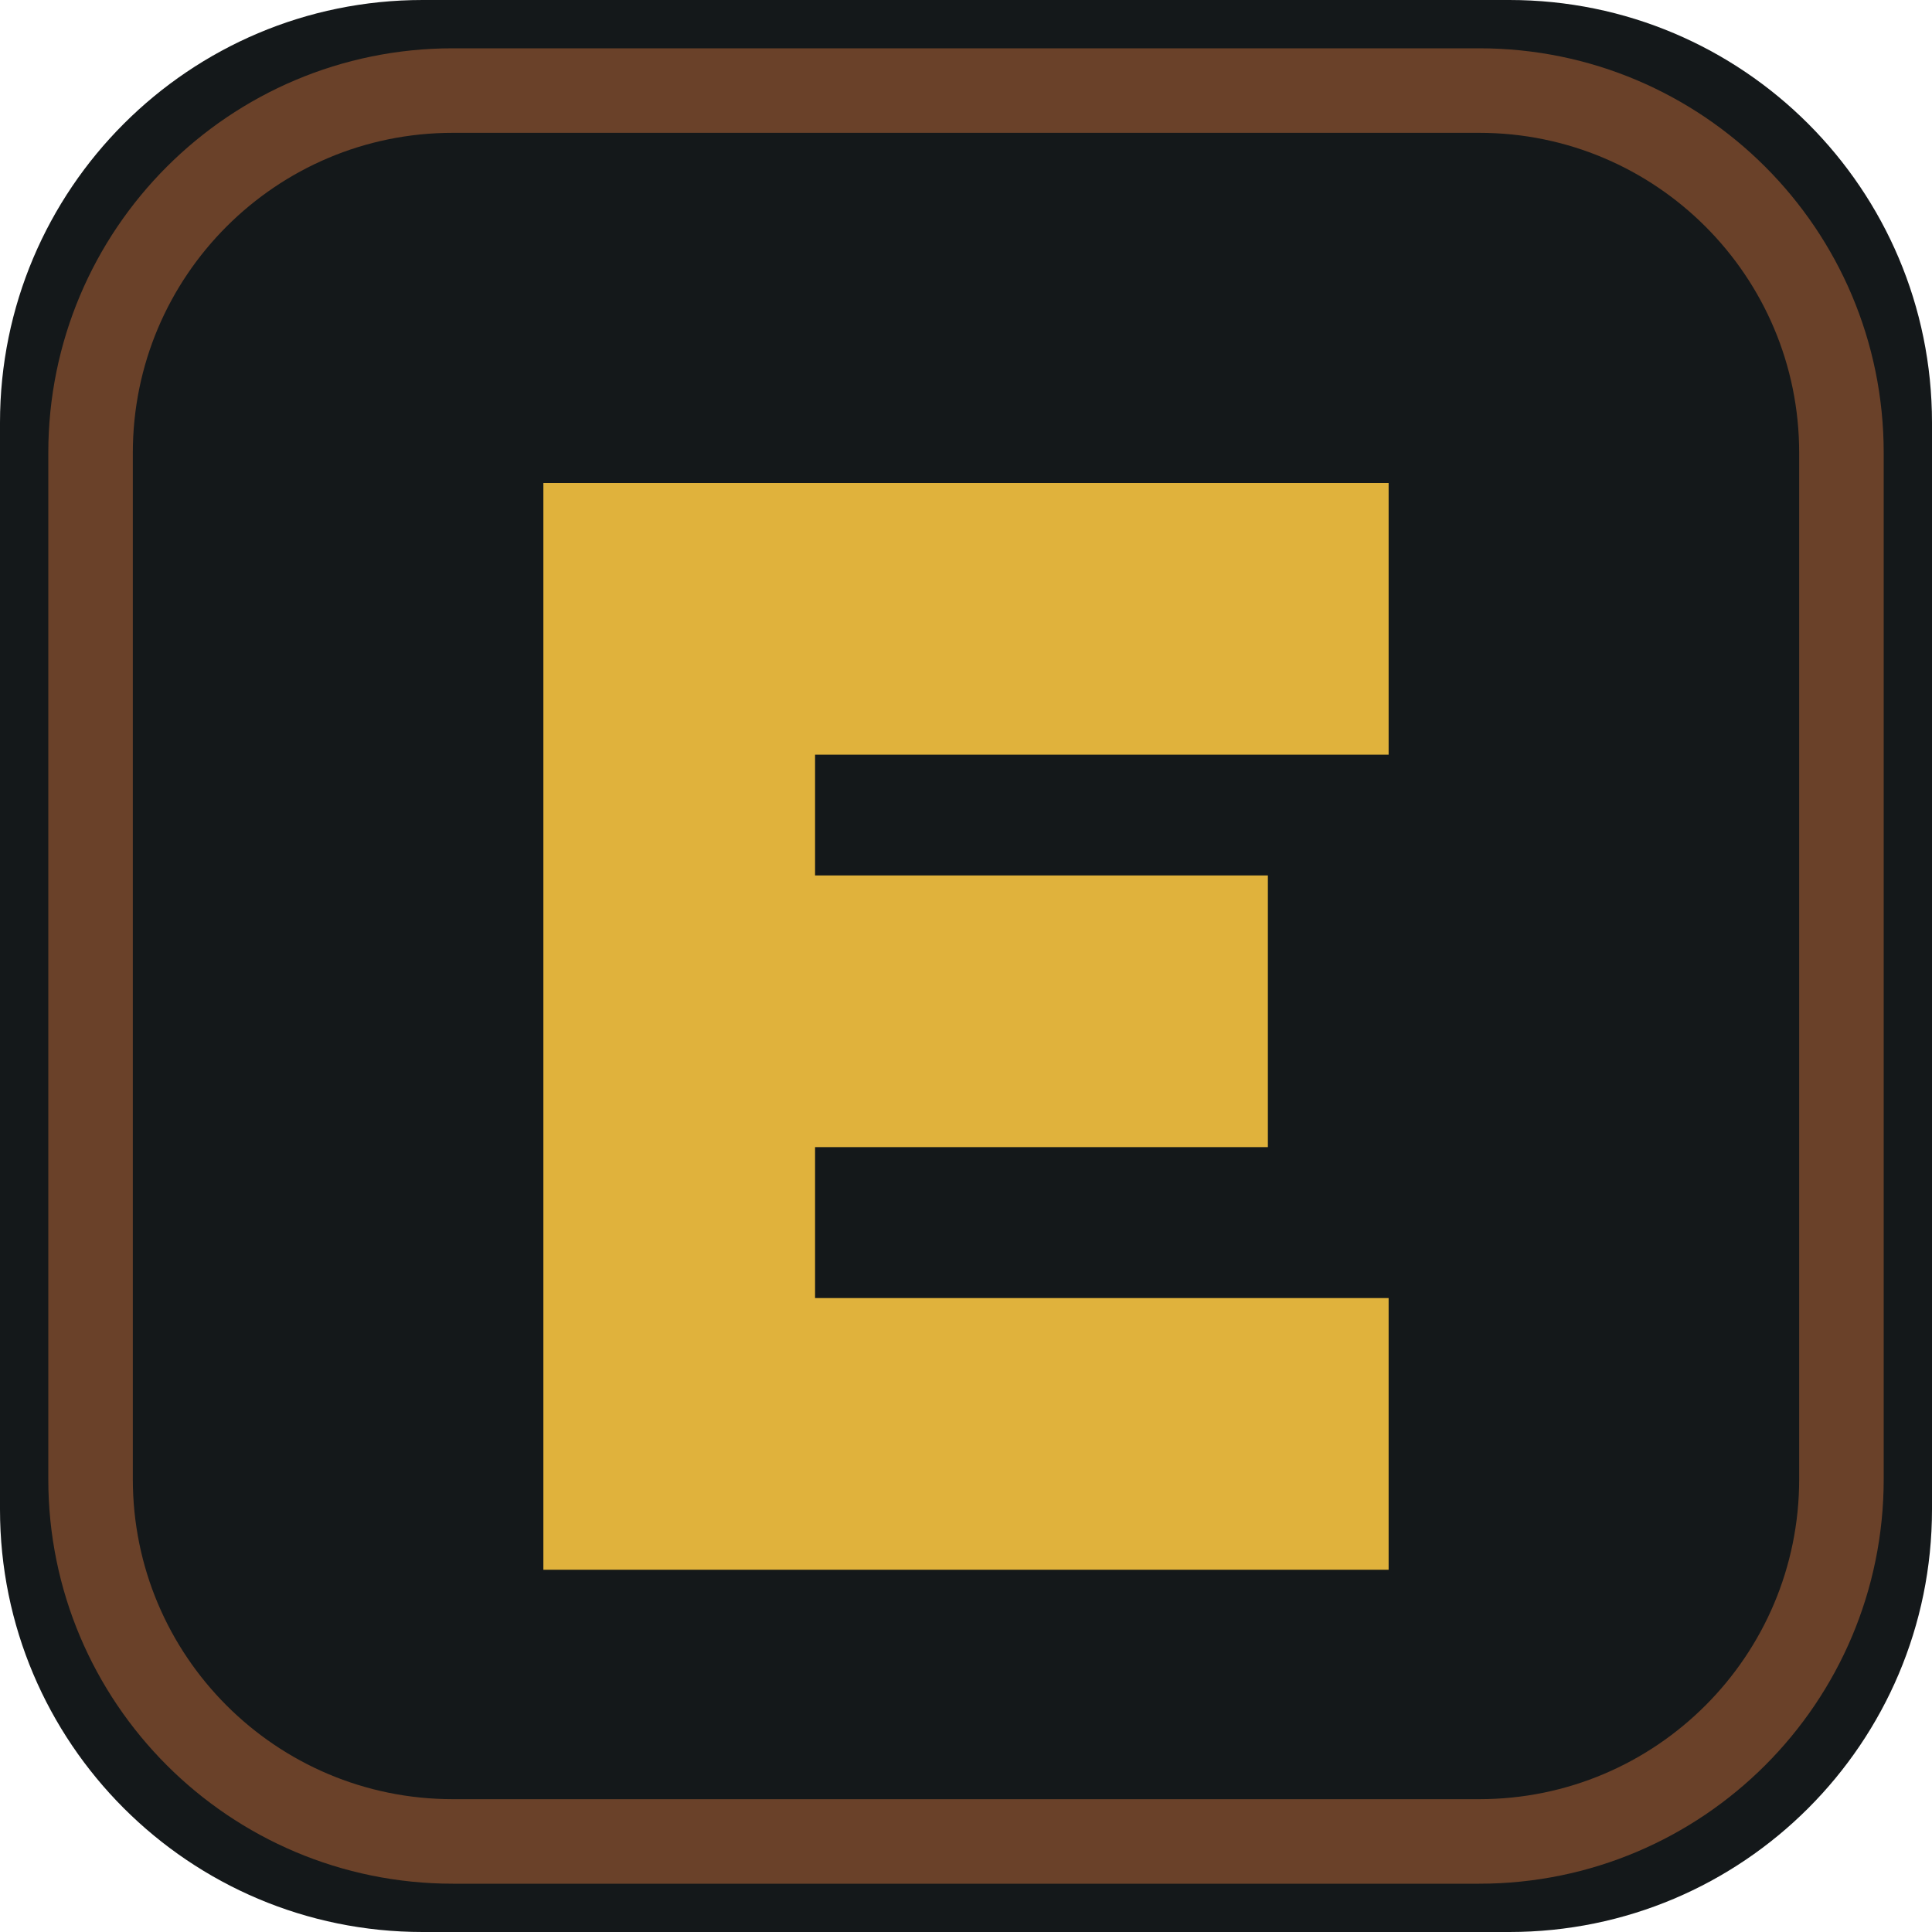
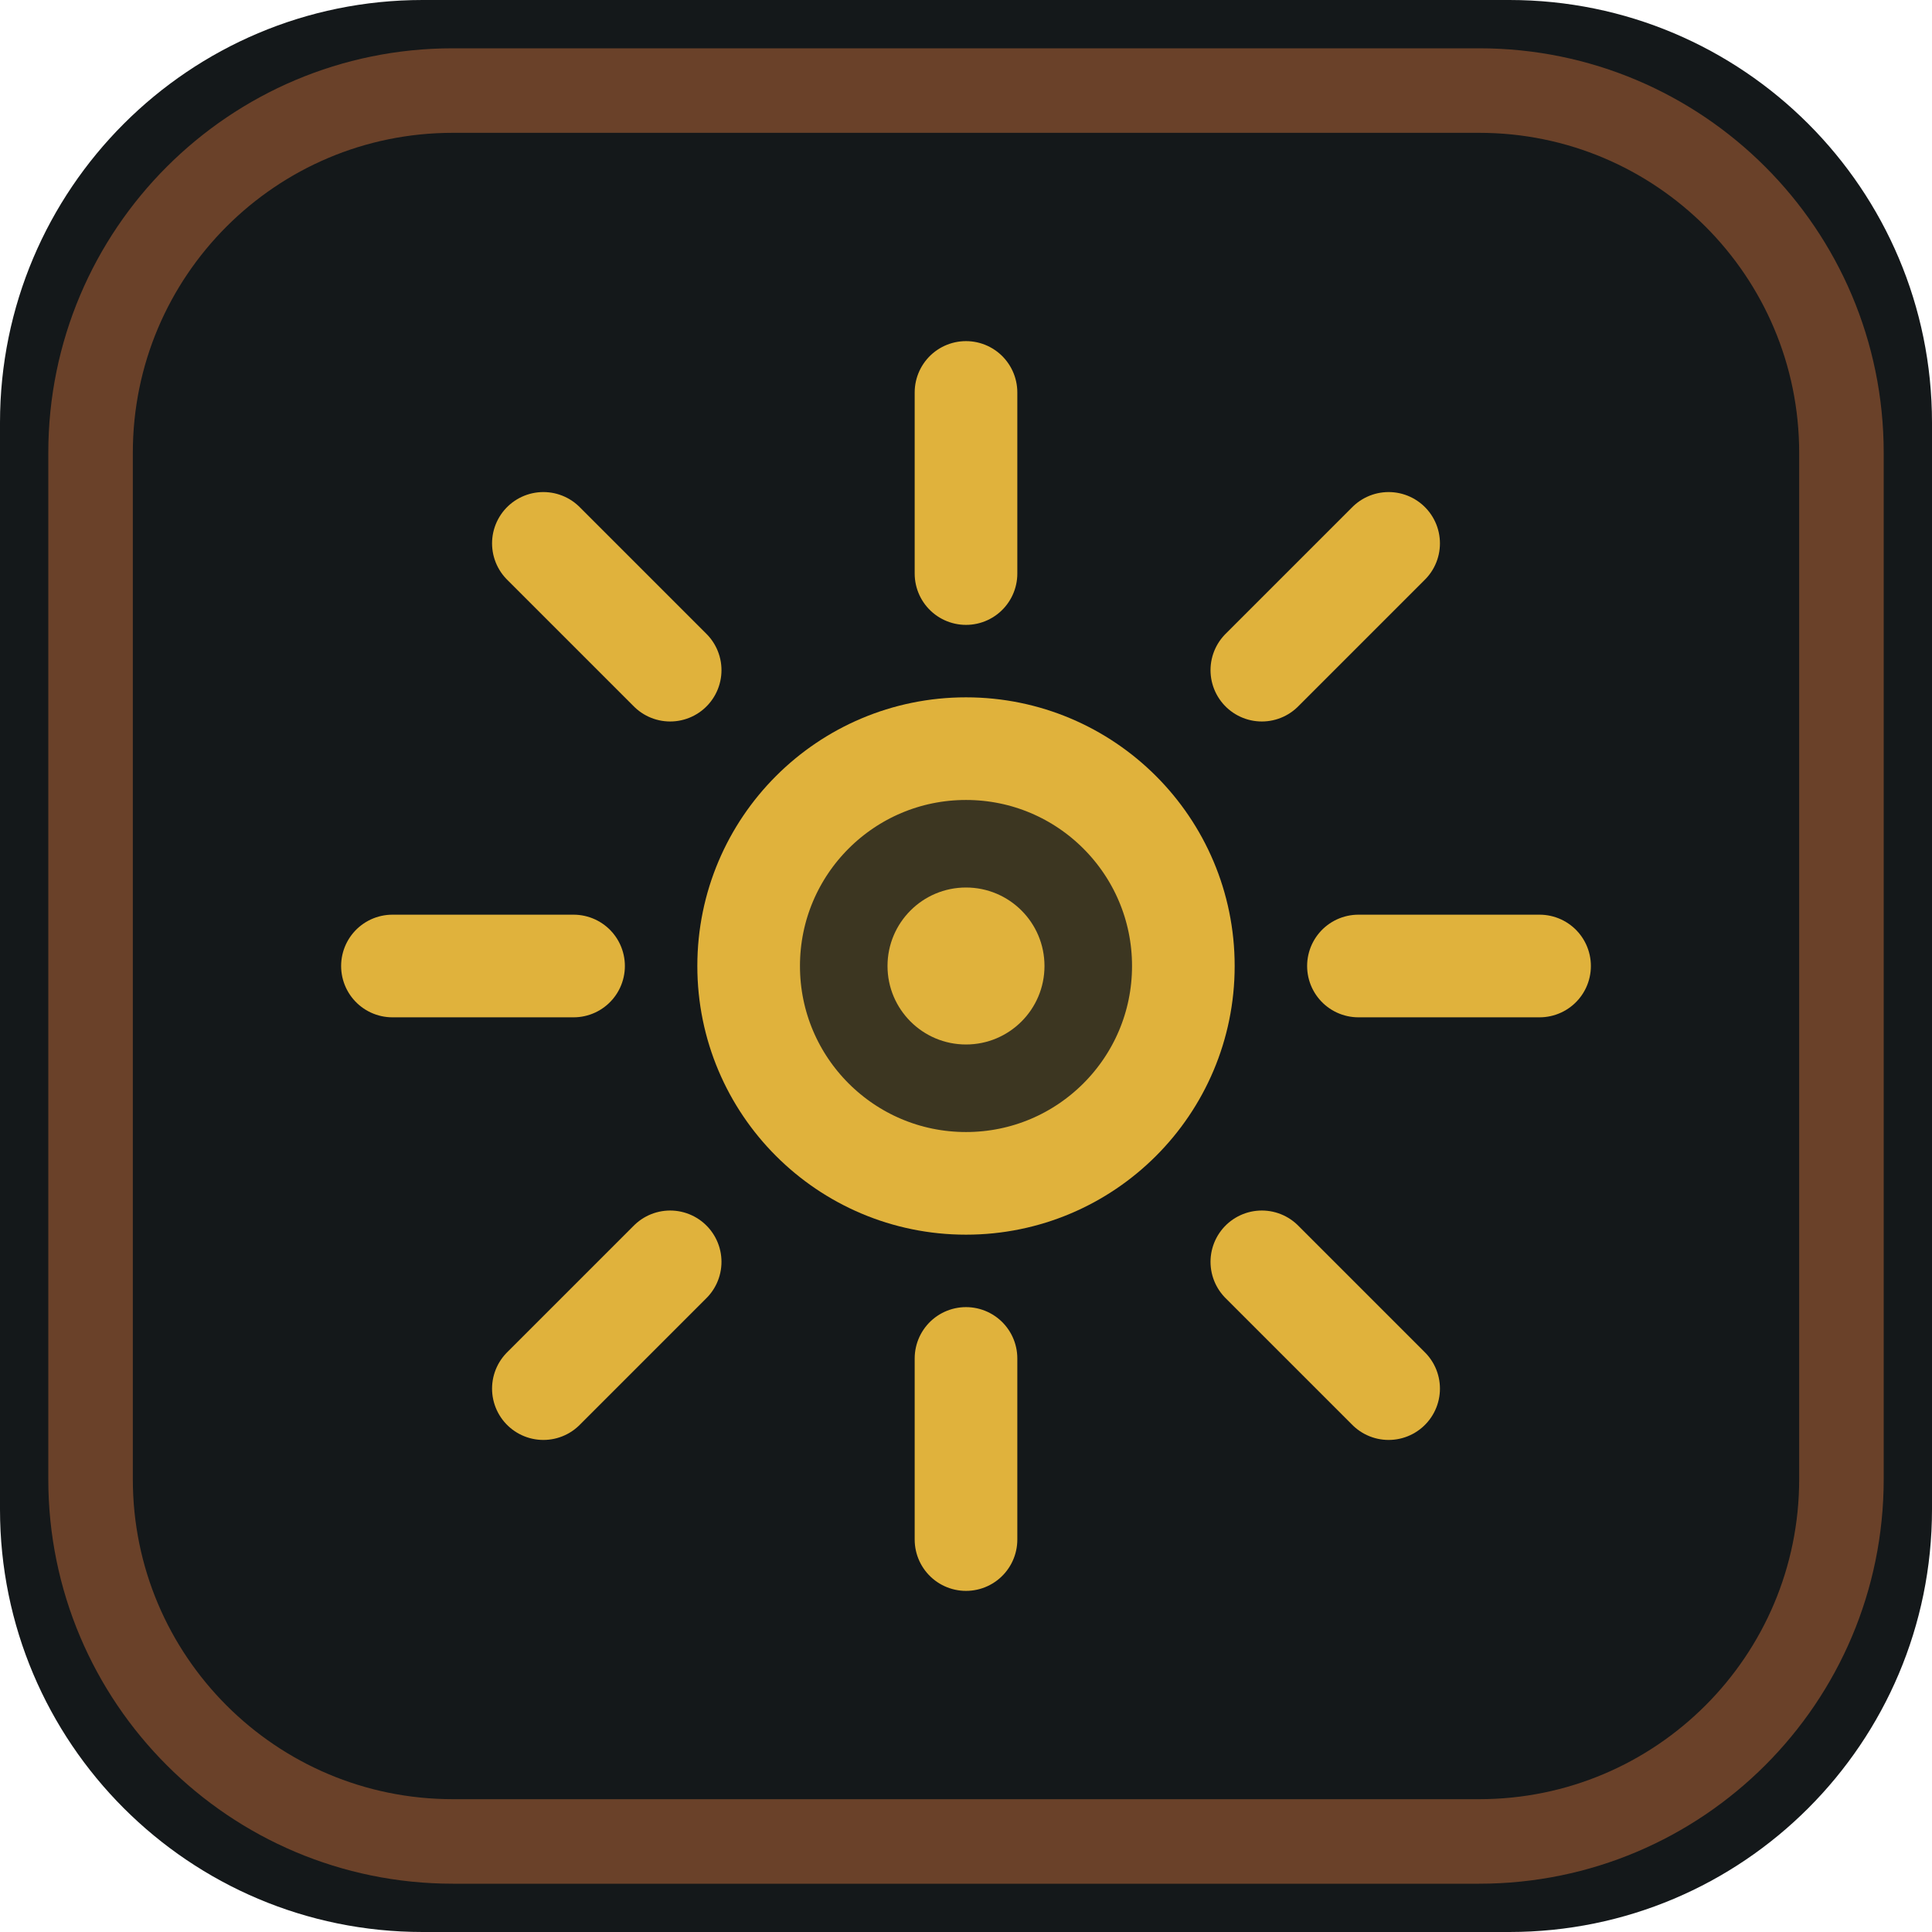
<svg xmlns="http://www.w3.org/2000/svg" viewBox="0 0 32 32">
  <rect width="32" height="32" rx="7" fill="#14181a" />
  <rect x="1.5" y="1.5" width="29" height="29" rx="6" fill="none" stroke="#bf6a38" stroke-width="1.4" opacity="0.5" />
-   <path d="M9 8 H23 V12.5 H13.5 V14.5 H21 V19 H13.5 V21.5 H23 V26 H9 Z" fill="#e0b23c" />
+   <g transform="translate(4,4)" fill="none" stroke="#e0b23c" stroke-width="1.7" stroke-linecap="round" stroke-linejoin="round">
+     <circle cx="12" cy="12" r="3.6" fill="#e0b23c" fill-opacity="0.2" />
+     <circle cx="12" cy="12" r="1.3" fill="#e0b23c" stroke="none" />
+     <path d="M12 2.5v3M12 18.5v3M21.5 12h-3M5.5 12h-3M19 5l-2.1 2.1M7.1 16.9L5 19M19 19l-2.1-2.1M7.1 7.1L5 5" />
+   </g>
</svg>
